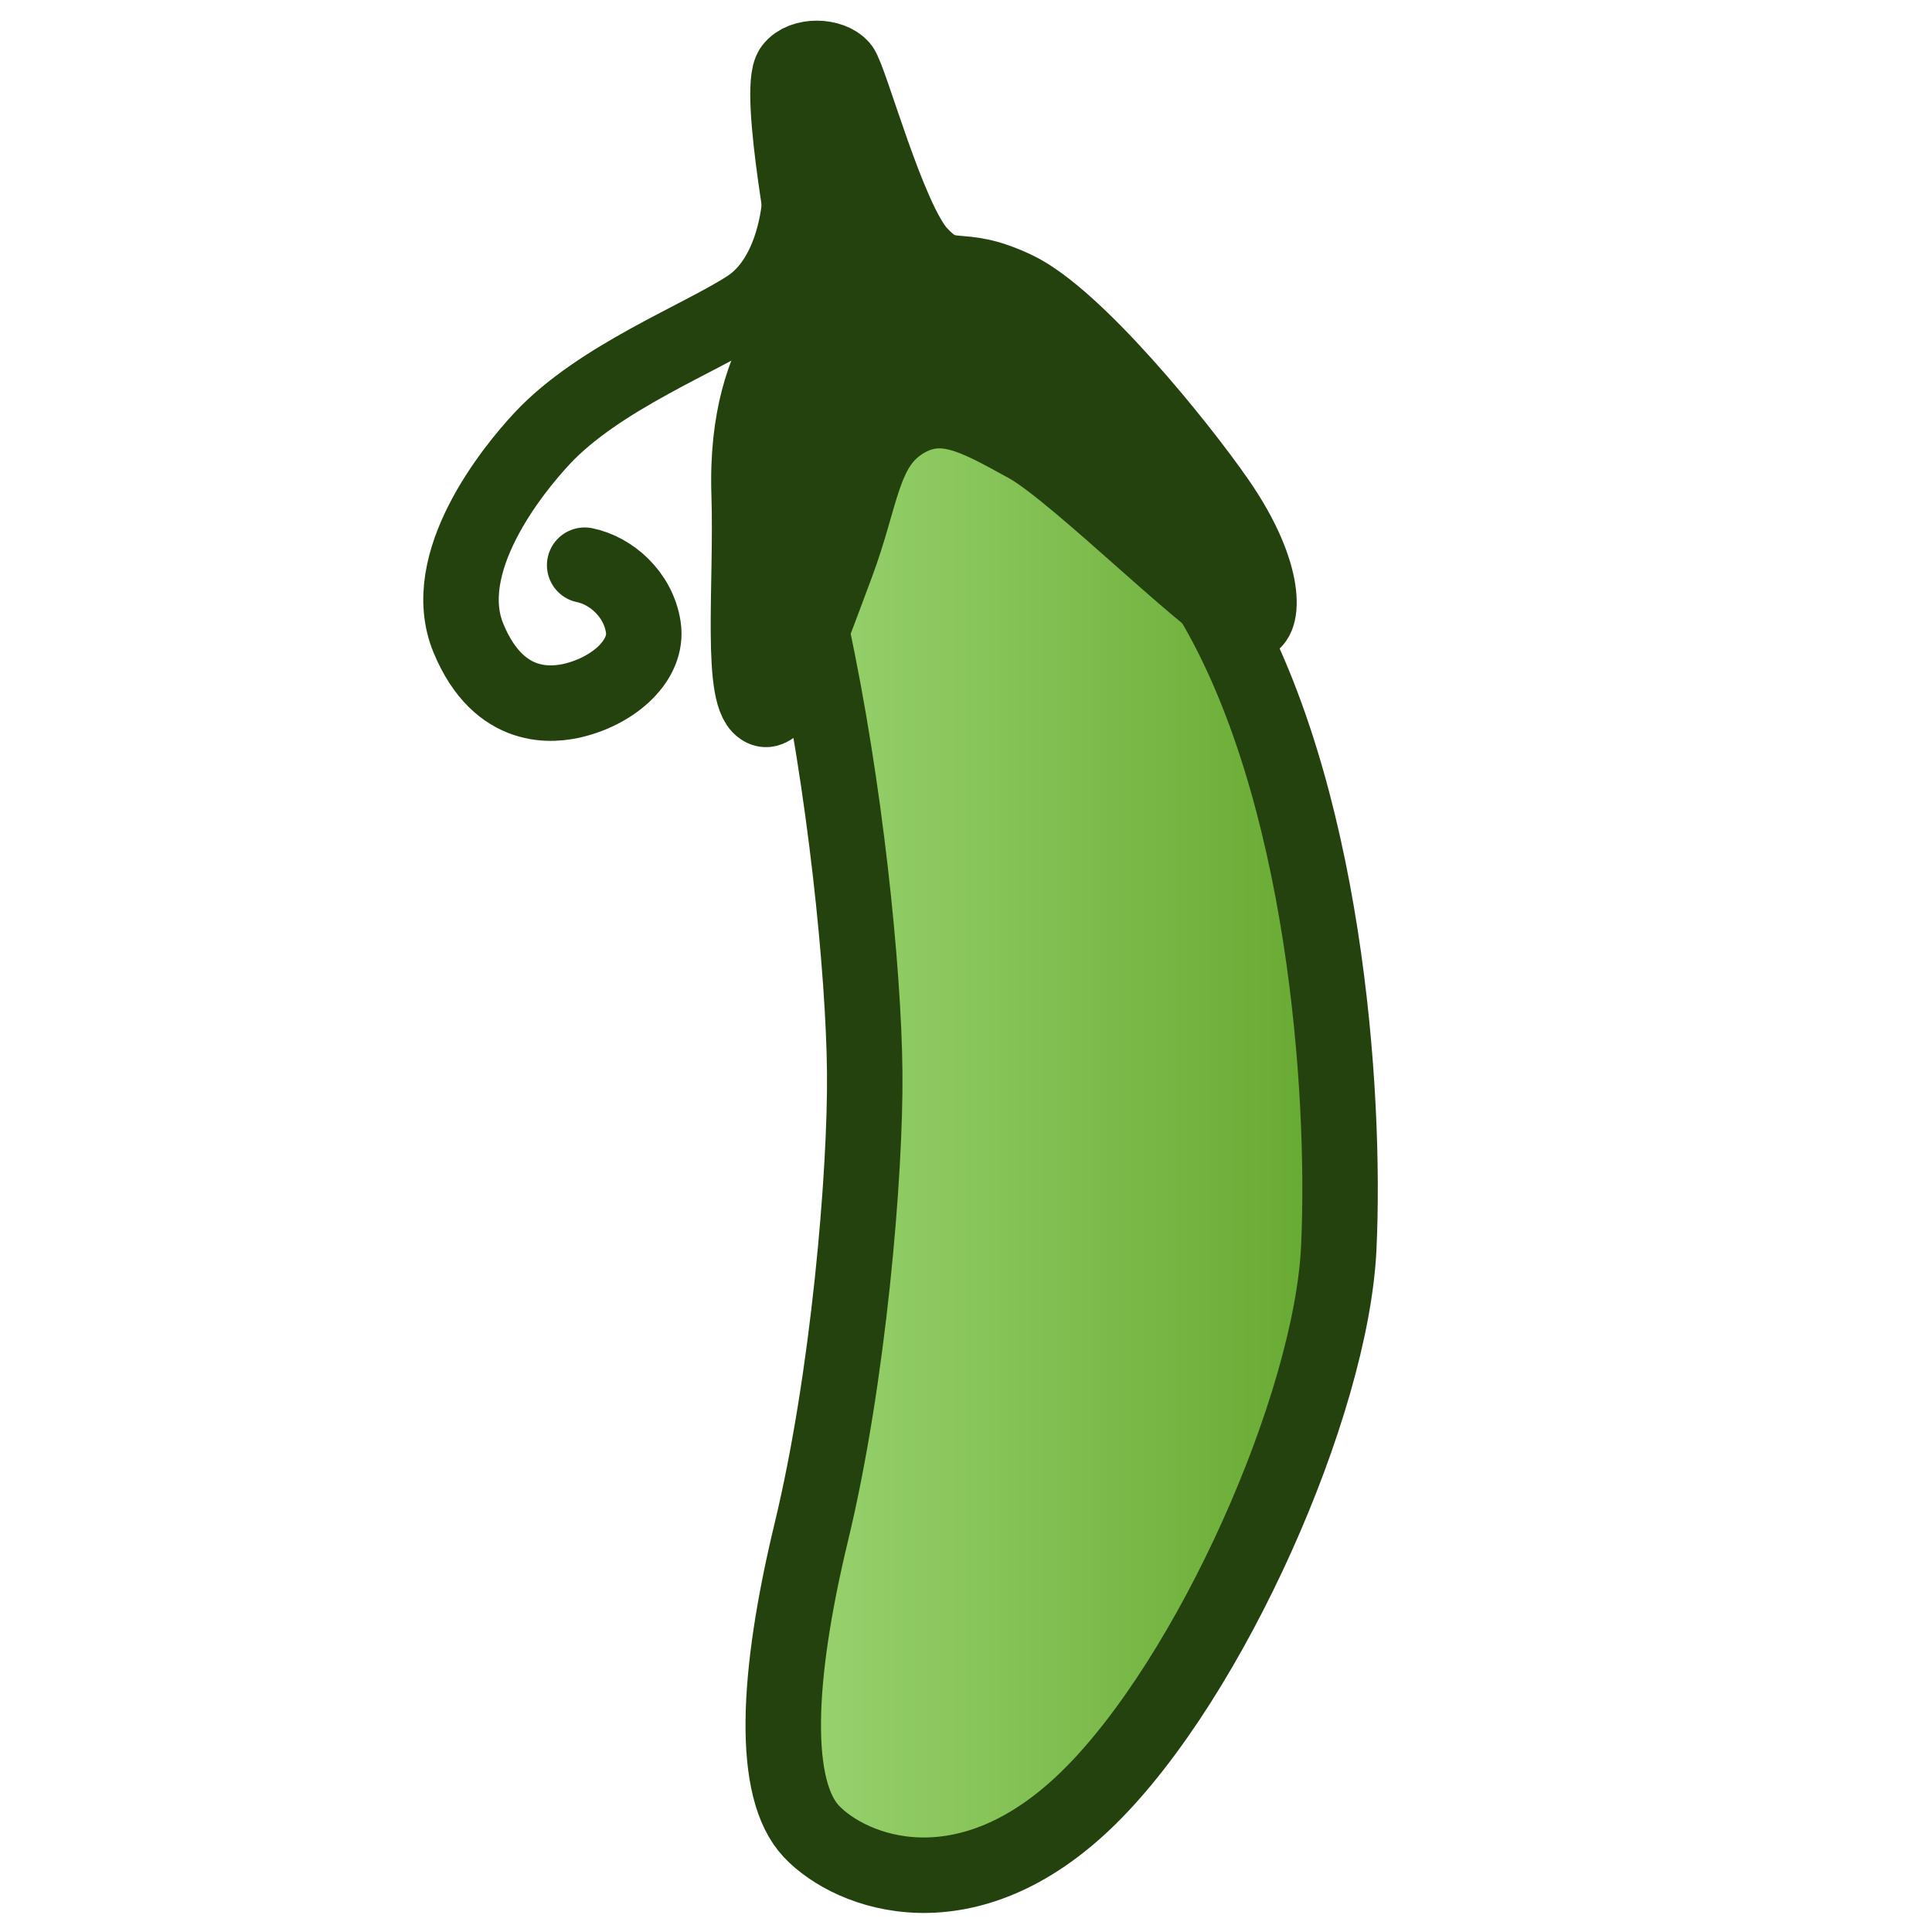
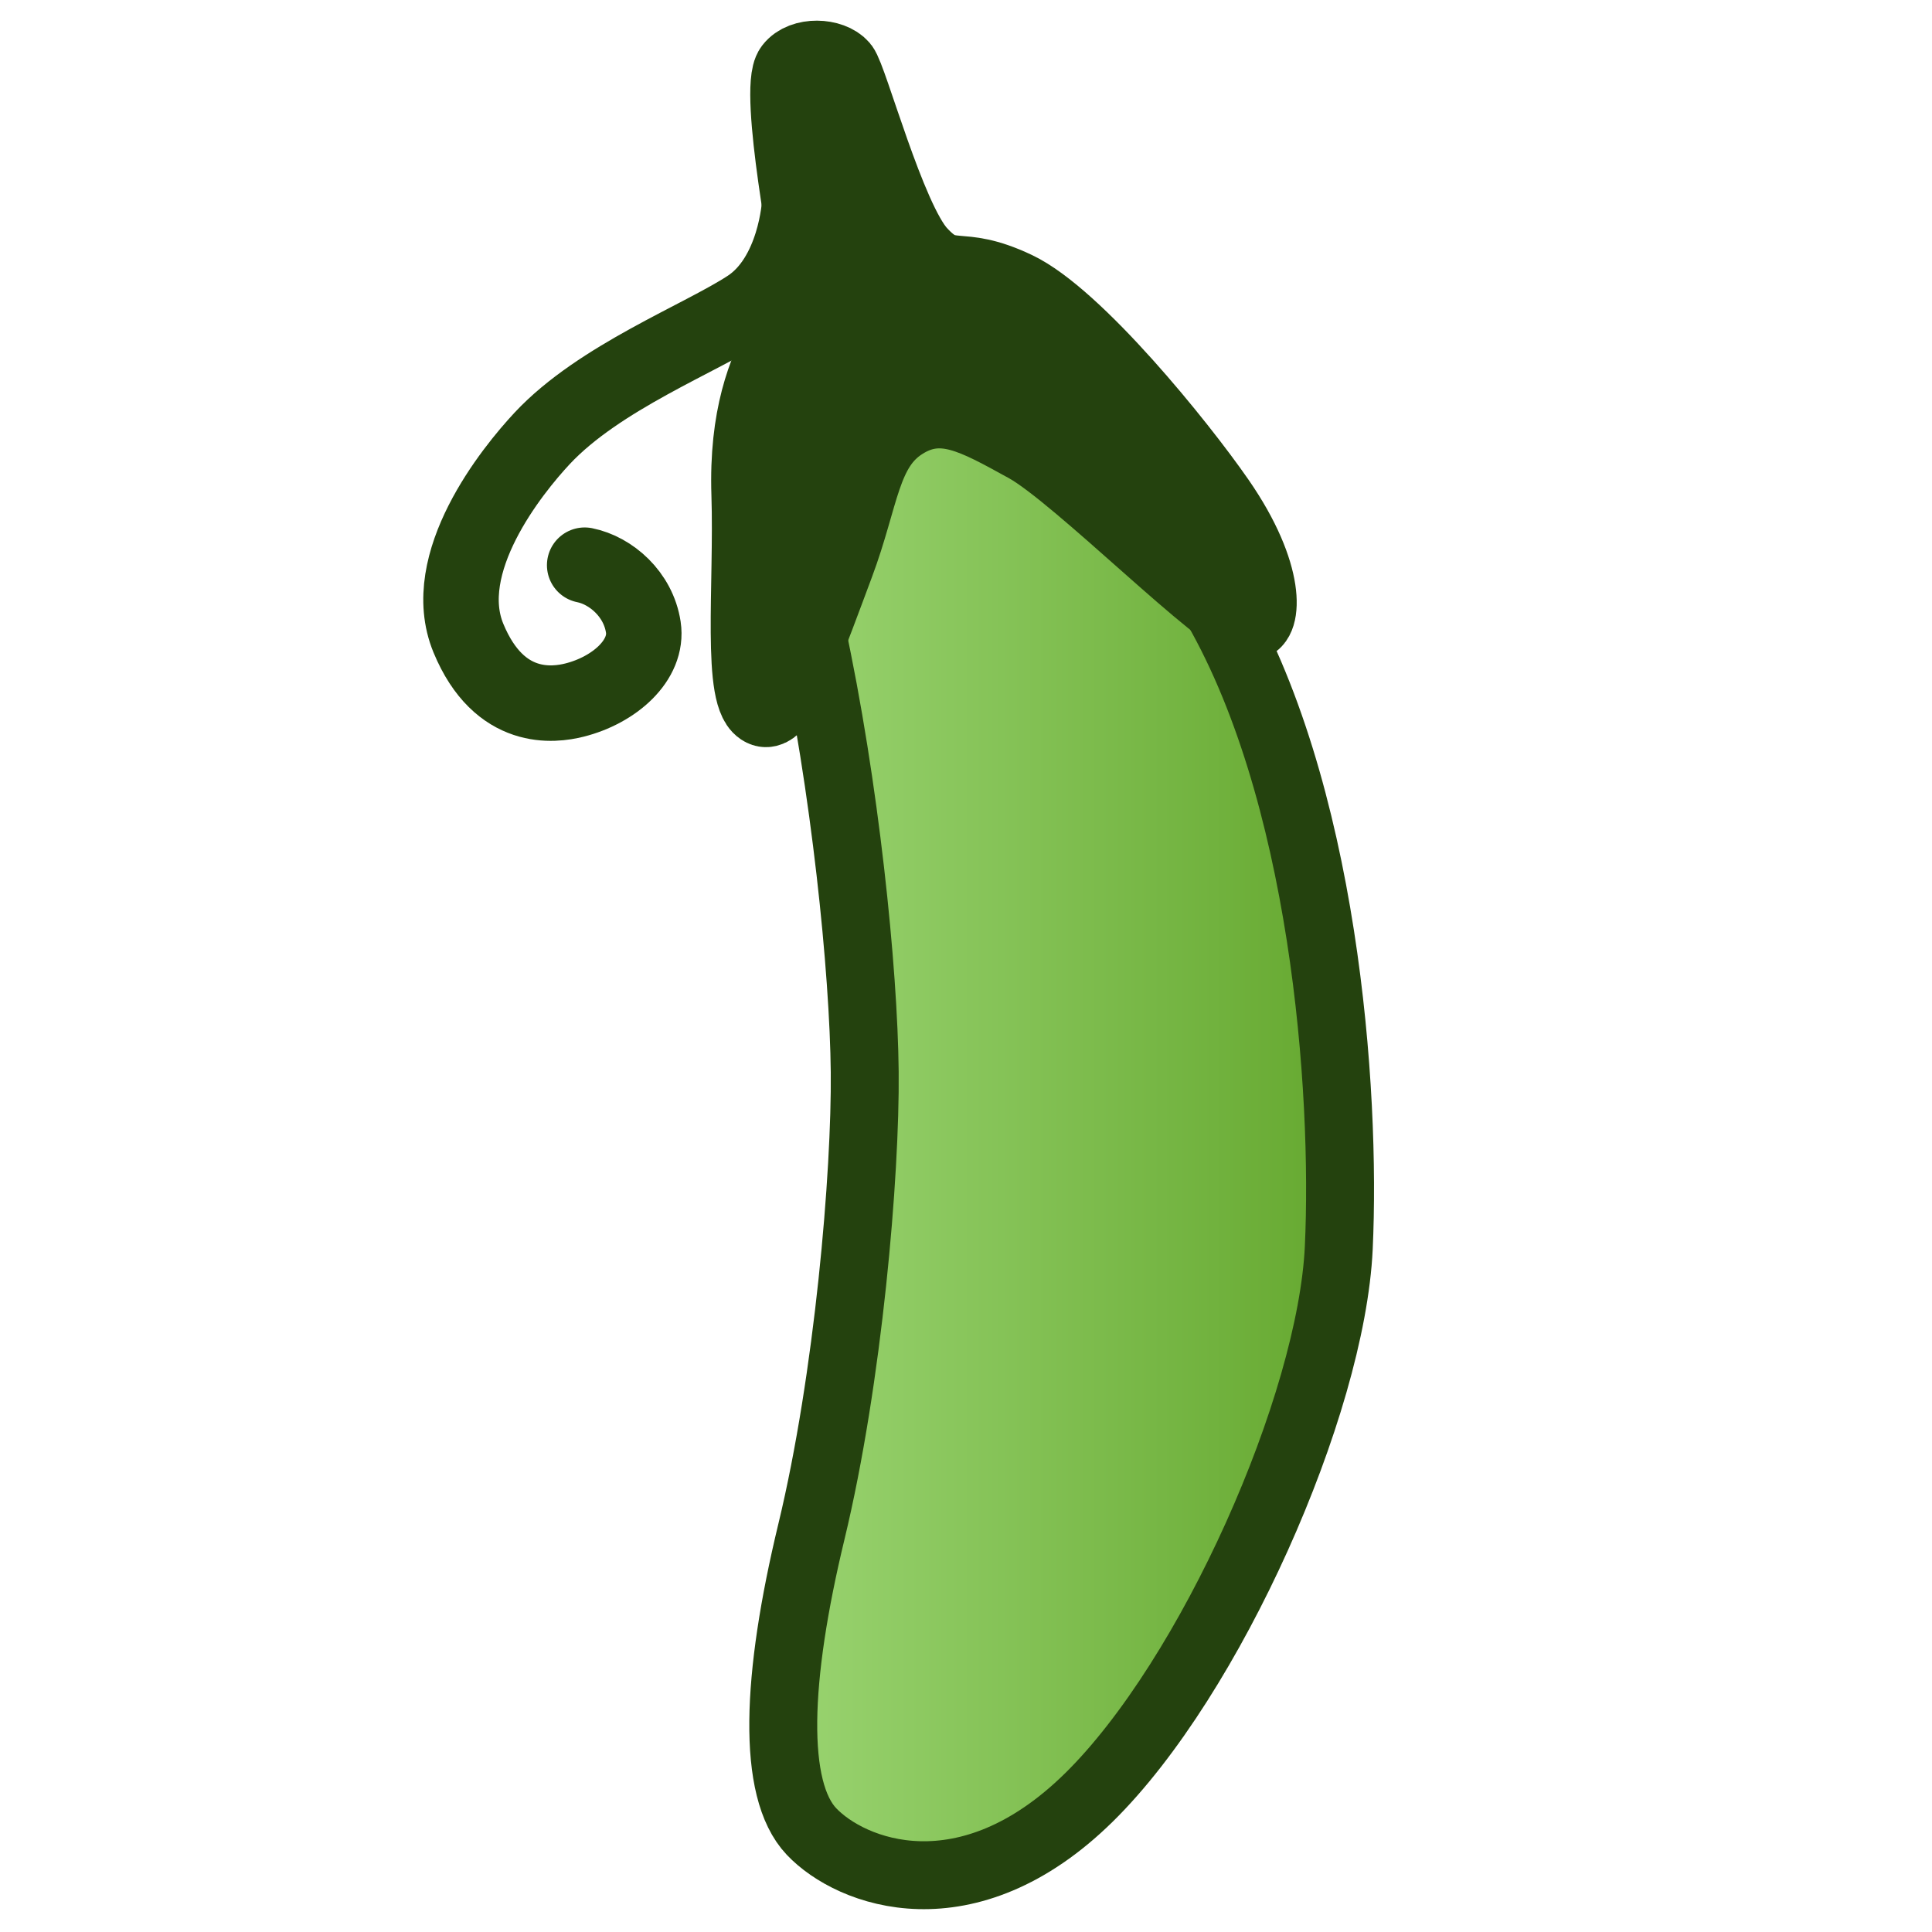
<svg xmlns="http://www.w3.org/2000/svg" version="1.1" x="0px" y="0px" width="512px" height="512px" viewBox="0 0 512 512" enable-background="new 0 0 512 512" xml:space="preserve">
  <g id="Layer_1" display="none">
</g>
  <g id="Layer_2" display="none">
    <path display="inline" fill="none" stroke="#000000" stroke-miterlimit="10" d="M211.25,22c2.667-3.5,9.795-3.15,12.25-0.25   c2.22,2.623,11.699,37.989,19.5,46.5s9.324,1.852,24.218,8.944s40.676,38.956,50.406,52.992   c13.043,18.814,11.376,30.563,8.072,30.445c-6.253-0.224-42.768-37.334-55.679-44.426s-21.422-12.057-31.351-5.674   s-9.929,18.439-16.312,35.461S208.75,183.75,204.25,182.25c-6.18-2.06-3.018-31.056-3.75-53.75c-1.25-38.75,20.25-46.5,15.5-56   c-1.589-3.178-5.5,9-24.142,19.592c-10.501,5.967-39.305,20.171-48.525,43.575s-0.705,38.09,14.917,40.083   c12.852,1.639,17.75-8.749,18.005-18.41c0.265-10.054-21.255-7.673-16.588-12.673c5.649-6.053,23.448,2.723,23.681,13.382   c0.319,14.618-10.842,24.906-25.014,24.618C143.175,182.359,128.872,165.23,131,147.5s8.646-29.292,24.333-45.108   C171.127,86.468,204.75,79,209.833,59.75C213.566,45.614,207.303,27.181,211.25,22z" />
    <path display="inline" fill="none" stroke="#000000" stroke-miterlimit="10" d="M216.083,162.63   C224.5,201.5,229.164,247.5,229.414,273s-6.748,95-13.331,115s-9.917,64.5,0,75S255,484.5,285.5,454.5S346.163,356.375,348,317   c1.83-39.223-3.5-115-31.861-162.436" />
  </g>
  <g id="Layer_5">
    <linearGradient id="SVGID_1_" gradientUnits="userSpaceOnUse" x1="207.569" y1="294.477" x2="355.132" y2="294.477">
      <stop offset="0" style="stop-color:#9AD471" />
      <stop offset="1" style="stop-color:#65A82F" />
    </linearGradient>
-     <path fill="url(#SVGID_1_)" stroke="#24420E" stroke-width="20" stroke-linecap="round" stroke-miterlimit="10" d="M321.035,158.59   l-53-66.59H220l-4.964,75.135c8.917,41.179,13.858,89.912,14.123,116.926c0.265,27.015-4.324,81.222-14.123,121.832   c-9.388,38.903-10.506,68.332,0,79.456c10.506,11.123,41.229,22.777,73.541-9.005c32.312-31.782,64.268-103.955,66.213-145.669   C356.729,289.123,351.082,208.844,321.035,158.59z" />
+     <path fill="url(#SVGID_1_)" stroke="#24420E" stroke-width="18" stroke-linecap="round" stroke-miterlimit="10" d="M321.035,158.59   l-53-66.59H220l-4.964,75.135c8.917,41.179,13.858,89.912,14.123,116.926c0.265,27.015-4.324,81.222-14.123,121.832   c-9.388,38.903-10.506,68.332,0,79.456c10.506,11.123,41.229,22.777,73.541-9.005c32.312-31.782,64.268-103.955,66.213-145.669   C356.729,289.123,351.082,208.844,321.035,158.59z" />
  </g>
  <g id="Layer_3">
    <path fill="none" stroke="#24420E" stroke-width="20" stroke-linecap="round" stroke-miterlimit="10" d="M211.904,53.967   c0,0-1.034,19.272-13.562,27.482c-12.528,8.21-39.543,18.54-54.64,34.696c-8.075,8.641-27.777,33.106-19.567,52.97   s22.777,17.745,28.075,16.421c10.594-2.648,19.599-10.594,18.274-19.334c-1.324-8.74-8.577-15.024-15.54-16.421" />
    <path fill="#24420E" stroke="#24420E" stroke-width="20" stroke-linecap="round" stroke-miterlimit="10" d="M209.916,18.15   c2.825-3.708,10.376-3.337,12.978-0.265c2.352,2.778,12.394,40.246,20.659,49.262c8.264,9.017,9.878,1.962,25.656,9.476   s43.093,41.27,53.401,56.14c13.817,19.932,12.052,32.379,8.552,32.254c-6.625-0.237-45.309-39.552-58.987-47.065   c-13.678-7.514-22.694-12.773-33.213-6.011c-10.519,6.763-10.519,19.535-17.281,37.567c-6.762,18.033-14.413,40-19.18,38.412   c-6.547-2.183-3.197-32.901-3.973-56.943c-1.324-41.052,19.679-48.557,16.421-59.327C214.948,71.65,205.733,23.639,209.916,18.15z" />
  </g>
  <g id="Layer_4" display="none">
    <path display="inline" stroke="#000000" stroke-width="20" stroke-linecap="round" stroke-miterlimit="10" d="M342.333,215.667   c4.502,3.443,15.37,65.481,12.456,115.009c-2.451,41.688-33.9,113.887-66.213,145.669c-32.312,31.782-63.035,20.128-73.541,9.005   c-10.506-11.124-9.388-40.553,0-79.456c9.799-40.61,14.388-94.817,14.123-121.832c-0.265-27.015-4.683-49.907-2.826-53.062   c6.104-10.365,11.798-23.752,21.333-46c6.356-14.832,8.542-31.715,11-32.667c2.024-0.784,29.188,25.727,39.334,34.002   C310.666,196.667,331.815,207.624,342.333,215.667z" />
  </g>
</svg>
